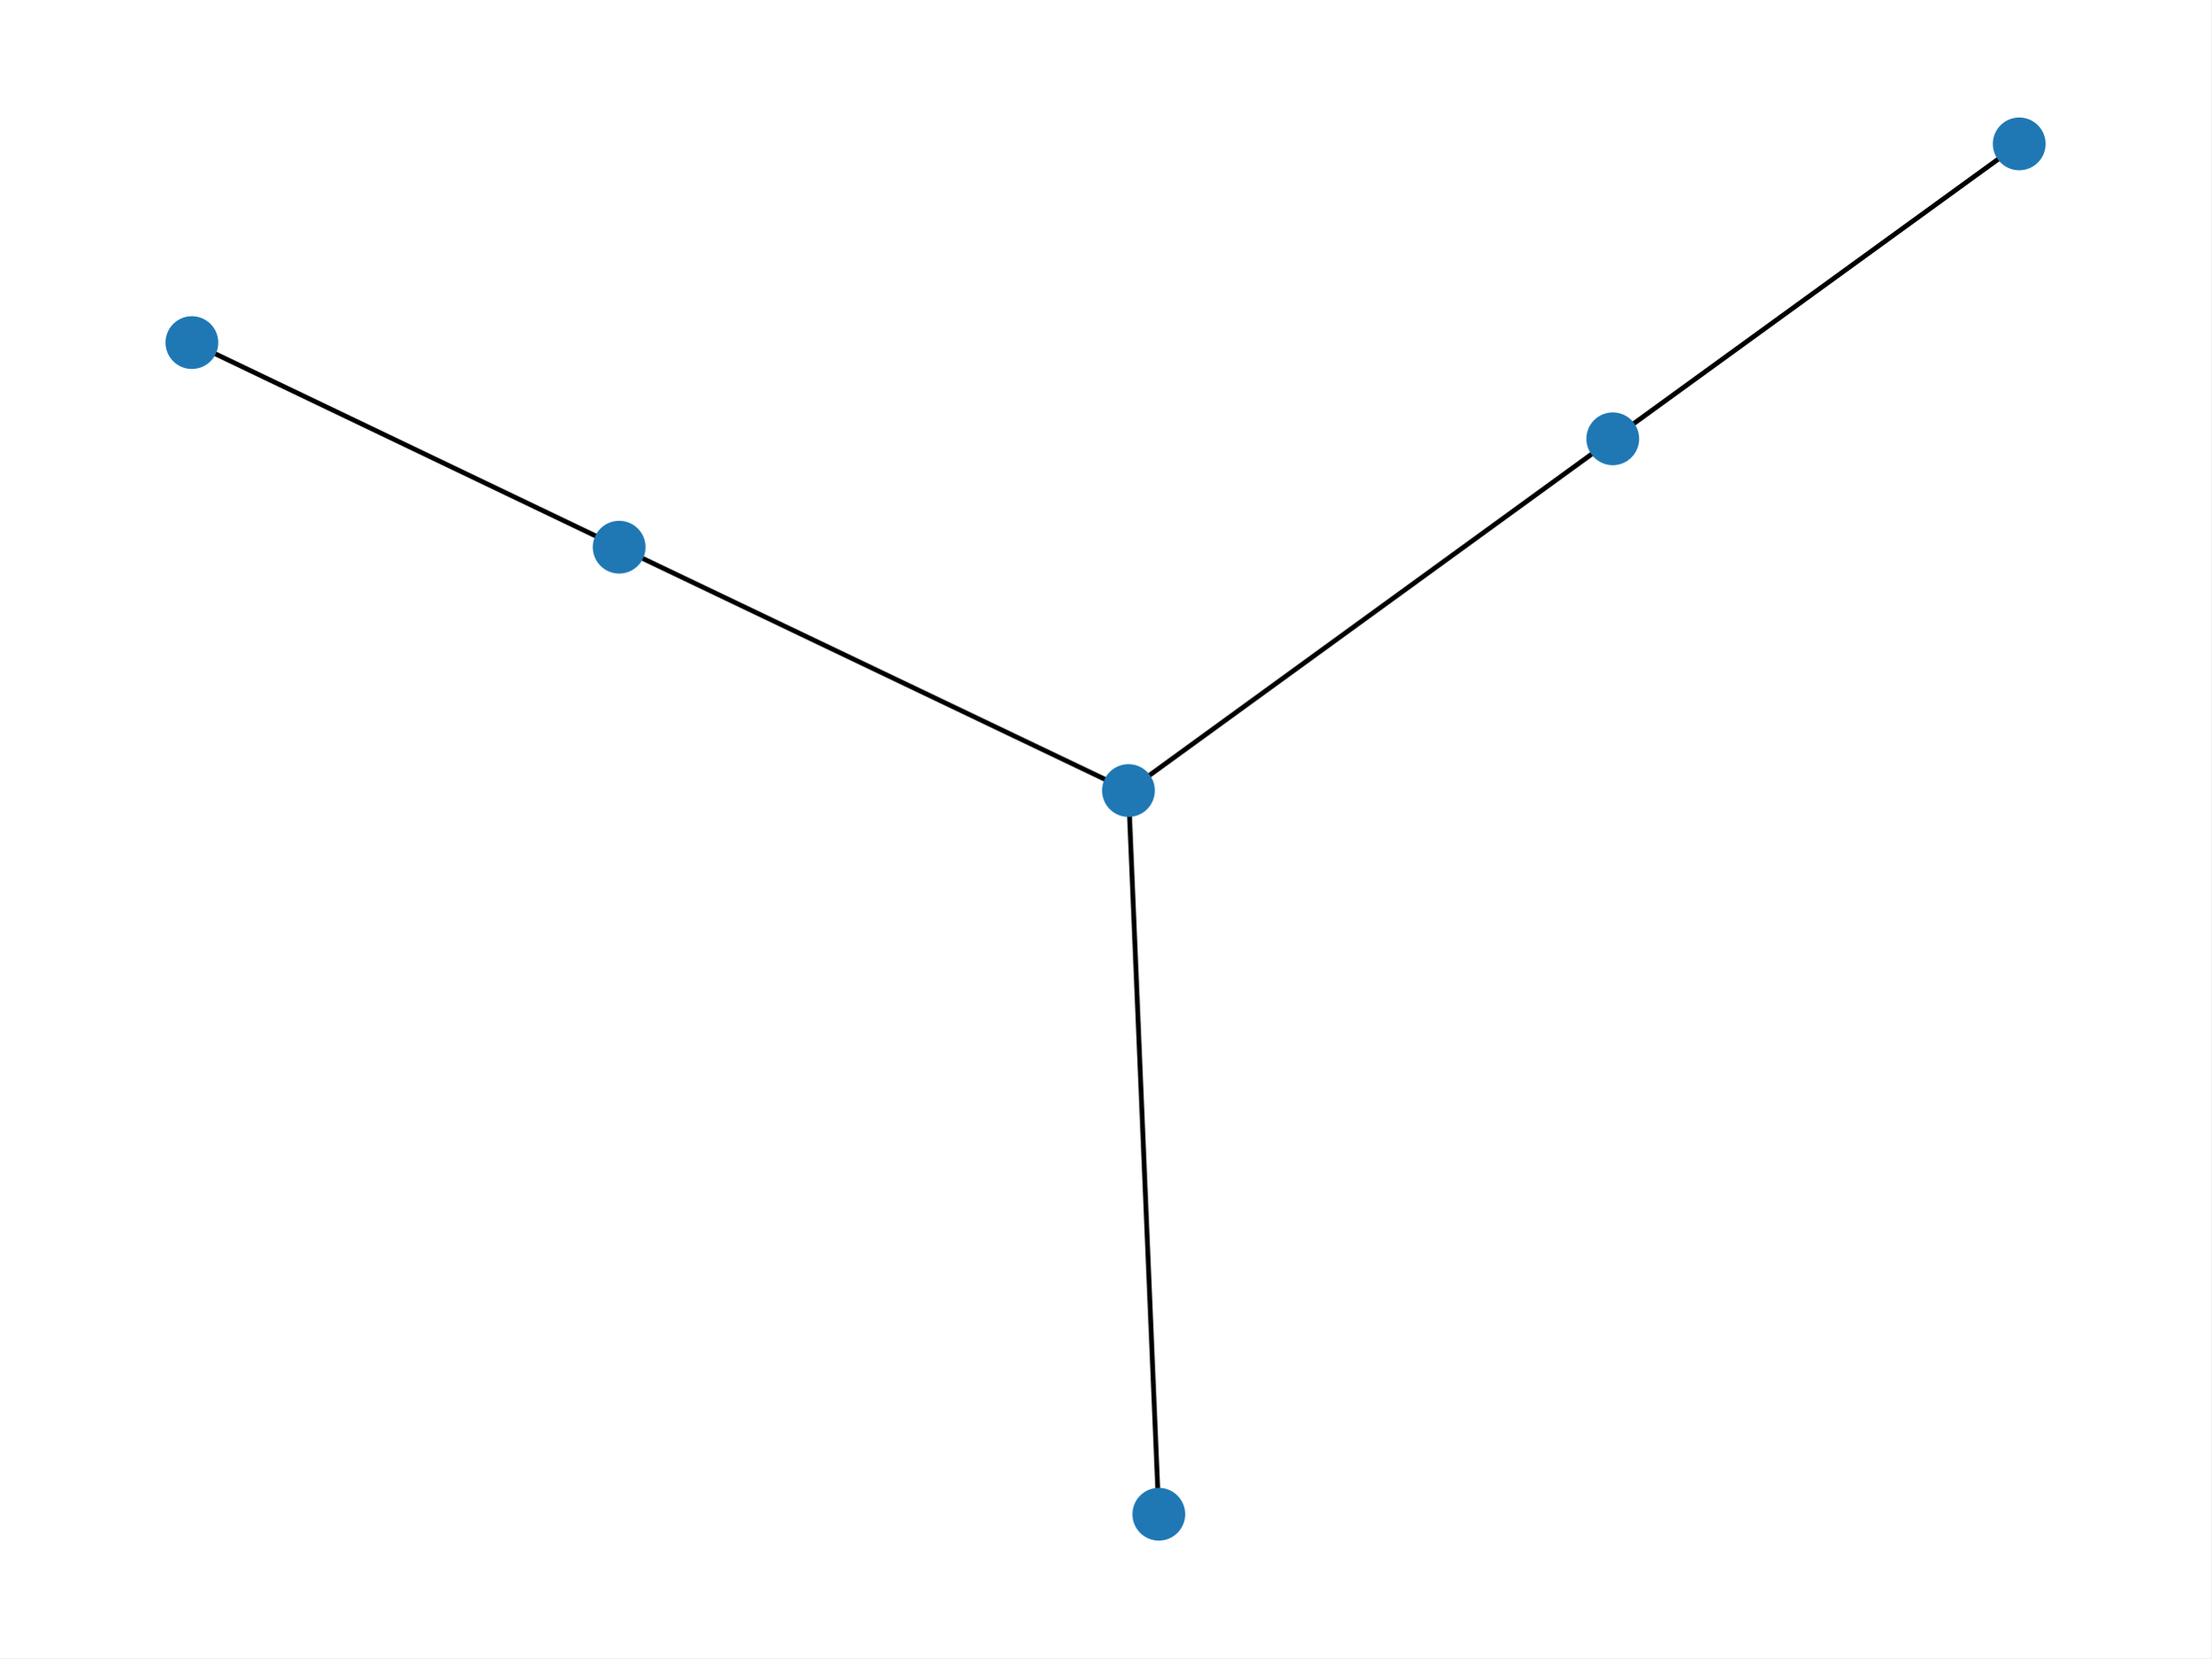
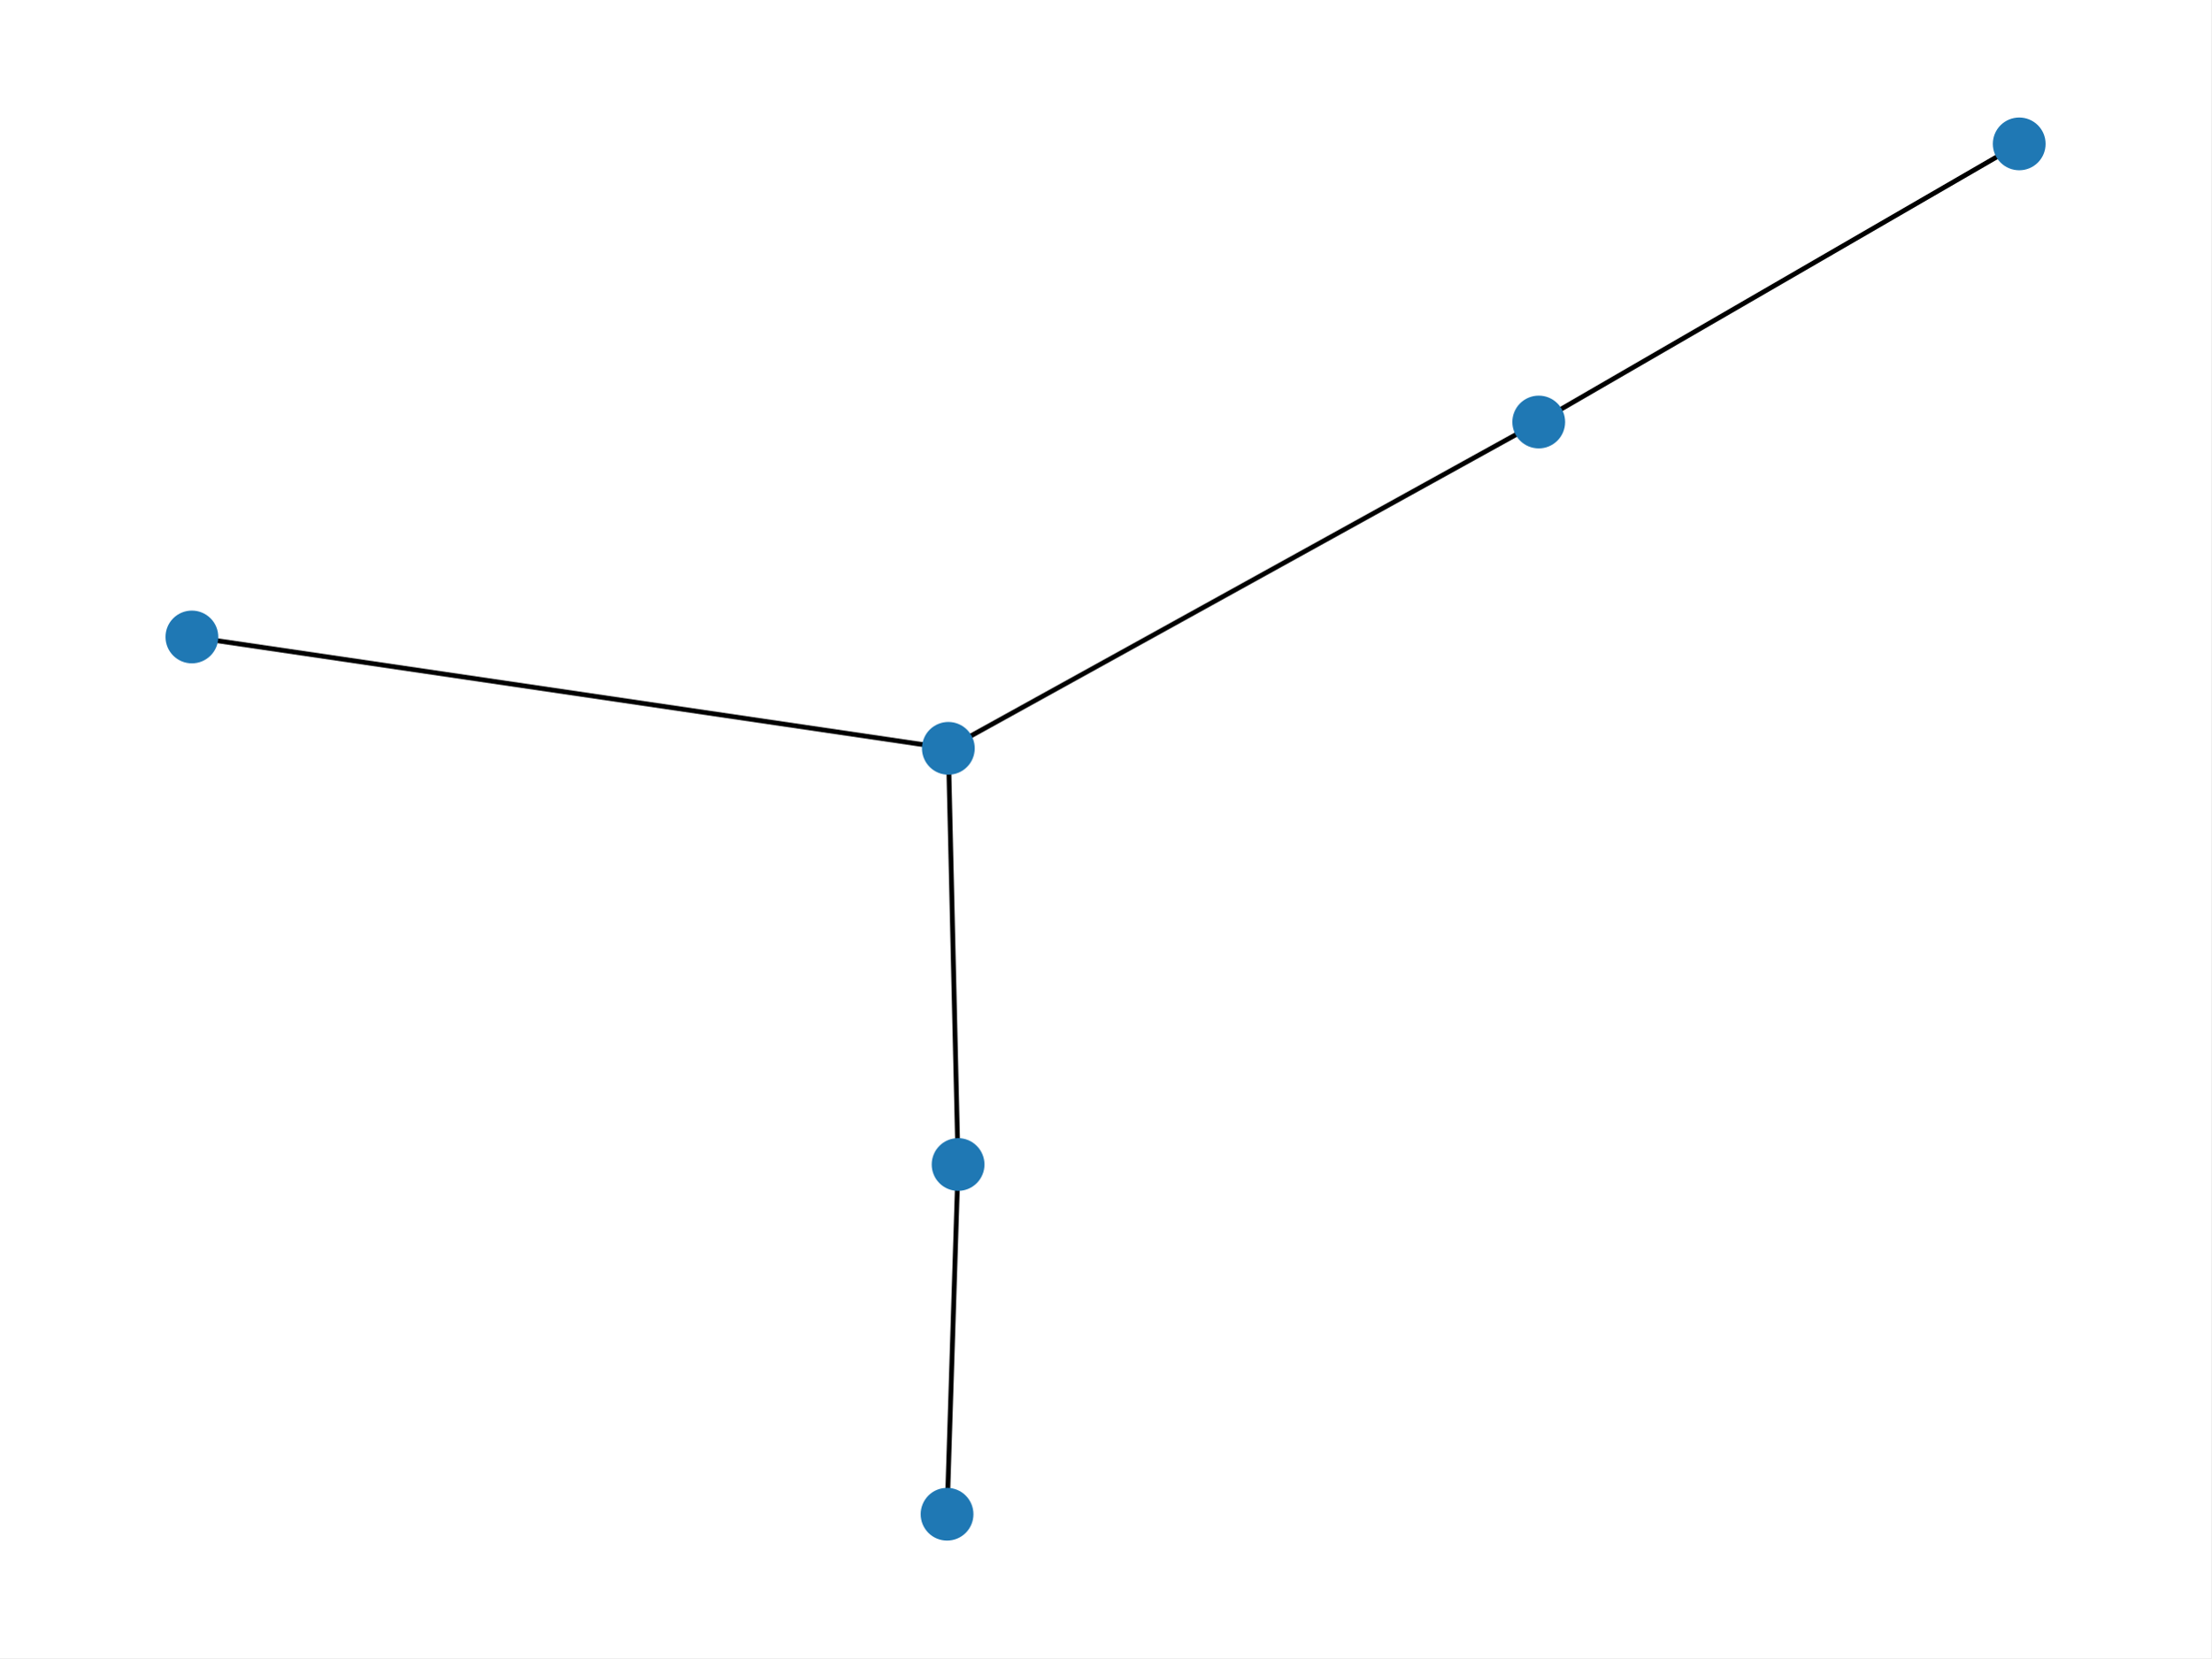
<svg xmlns="http://www.w3.org/2000/svg" xmlns:xlink="http://www.w3.org/1999/xlink" width="460.8pt" height="345.6pt" viewBox="0 0 460.8 345.6" version="1.1">
  <defs>
    <style type="text/css">*{stroke-linejoin: round; stroke-linecap: butt}</style>
  </defs>
  <g id="figure_1">
    <g id="patch_1">
      <path d="M 0 345.6  L 460.8 345.6  L 460.8 0  L 0 0  z " style="fill: #ffffff" />
    </g>
    <g id="axes_1">
      <g id="LineCollection_1">
-         <path d="M 129.034 114.048  L 235.174 164.774  " clip-path="url(#p4a9b57f421)" style="fill: none; stroke: #000000" />
-         <path d="M 129.034 114.048  L 39.987 71.404  " clip-path="url(#p4a9b57f421)" style="fill: none; stroke: #000000" />
-         <path d="M 336.108 91.454  L 420.813 29.99  " clip-path="url(#p4a9b57f421)" style="fill: none; stroke: #000000" />
-         <path d="M 336.108 91.454  L 235.174 164.774  " clip-path="url(#p4a9b57f421)" style="fill: none; stroke: #000000" />
-         <path d="M 235.174 164.774  L 241.5 315.61  " clip-path="url(#p4a9b57f421)" style="fill: none; stroke: #000000" />
+         <path d="M 320.679 87.958  L 197.637 155.976  " clip-path="url(#p9ab41e0d8f)" style="fill: none; stroke: #000000" />
+         <path d="M 320.679 87.958  L 420.813 29.99  " clip-path="url(#p9ab41e0d8f)" style="fill: none; stroke: #000000" />
+         <path d="M 199.667 242.719  L 197.368 315.61  " clip-path="url(#p9ab41e0d8f)" style="fill: none; stroke: #000000" />
+         <path d="M 199.667 242.719  L 197.637 155.976  " clip-path="url(#p9ab41e0d8f)" style="fill: none; stroke: #000000" />
+         <path d="M 197.637 155.976  L 39.987 132.761  " clip-path="url(#p9ab41e0d8f)" style="fill: none; stroke: #000000" />
      </g>
      <g id="PathCollection_1">
        <defs>
-           <path id="m41ae867728" d="M 0 5  C 1.326 5 2.598 4.473 3.536 3.536  C 4.473 2.598 5 1.326 5 0  C 5 -1.326 4.473 -2.598 3.536 -3.536  C 2.598 -4.473 1.326 -5 0 -5  C -1.326 -5 -2.598 -4.473 -3.536 -3.536  C -4.473 -2.598 -5 -1.326 -5 0  C -5 1.326 -4.473 2.598 -3.536 3.536  C -2.598 4.473 -1.326 5 0 5  z " style="stroke: #1f78b4" />
+           <path id="m31eeca2d43" d="M 0 5  C 1.326 5 2.598 4.473 3.536 3.536  C 4.473 2.598 5 1.326 5 0  C 5 -1.326 4.473 -2.598 3.536 -3.536  C 2.598 -4.473 1.326 -5 0 -5  C -1.326 -5 -2.598 -4.473 -3.536 -3.536  C -4.473 -2.598 -5 -1.326 -5 0  C -5 1.326 -4.473 2.598 -3.536 3.536  C -2.598 4.473 -1.326 5 0 5  z " style="stroke: #1f78b4" />
        </defs>
-         <g clip-path="url(#p4a9b57f421)">
-           <use xlink:href="#m41ae867728" x="129.034" y="114.048" style="fill: #1f78b4; stroke: #1f78b4" />
-           <use xlink:href="#m41ae867728" x="336.108" y="91.454" style="fill: #1f78b4; stroke: #1f78b4" />
-           <use xlink:href="#m41ae867728" x="420.813" y="29.99" style="fill: #1f78b4; stroke: #1f78b4" />
-           <use xlink:href="#m41ae867728" x="235.174" y="164.774" style="fill: #1f78b4; stroke: #1f78b4" />
-           <use xlink:href="#m41ae867728" x="241.5" y="315.61" style="fill: #1f78b4; stroke: #1f78b4" />
-           <use xlink:href="#m41ae867728" x="39.987" y="71.404" style="fill: #1f78b4; stroke: #1f78b4" />
+         <g clip-path="url(#p9ab41e0d8f)">
+           <use xlink:href="#m31eeca2d43" x="320.679" y="87.958" style="fill: #1f78b4; stroke: #1f78b4" />
+           <use xlink:href="#m31eeca2d43" x="199.667" y="242.719" style="fill: #1f78b4; stroke: #1f78b4" />
+           <use xlink:href="#m31eeca2d43" x="197.368" y="315.61" style="fill: #1f78b4; stroke: #1f78b4" />
+           <use xlink:href="#m31eeca2d43" x="197.637" y="155.976" style="fill: #1f78b4; stroke: #1f78b4" />
+           <use xlink:href="#m31eeca2d43" x="39.987" y="132.761" style="fill: #1f78b4; stroke: #1f78b4" />
+           <use xlink:href="#m31eeca2d43" x="420.813" y="29.99" style="fill: #1f78b4; stroke: #1f78b4" />
        </g>
      </g>
    </g>
  </g>
  <defs>
-     <clipPath id="p4a9b57f421">
+     <clipPath id="p9ab41e0d8f">
      <rect x="0" y="0" width="460.8" height="345.6" />
    </clipPath>
  </defs>
</svg>
